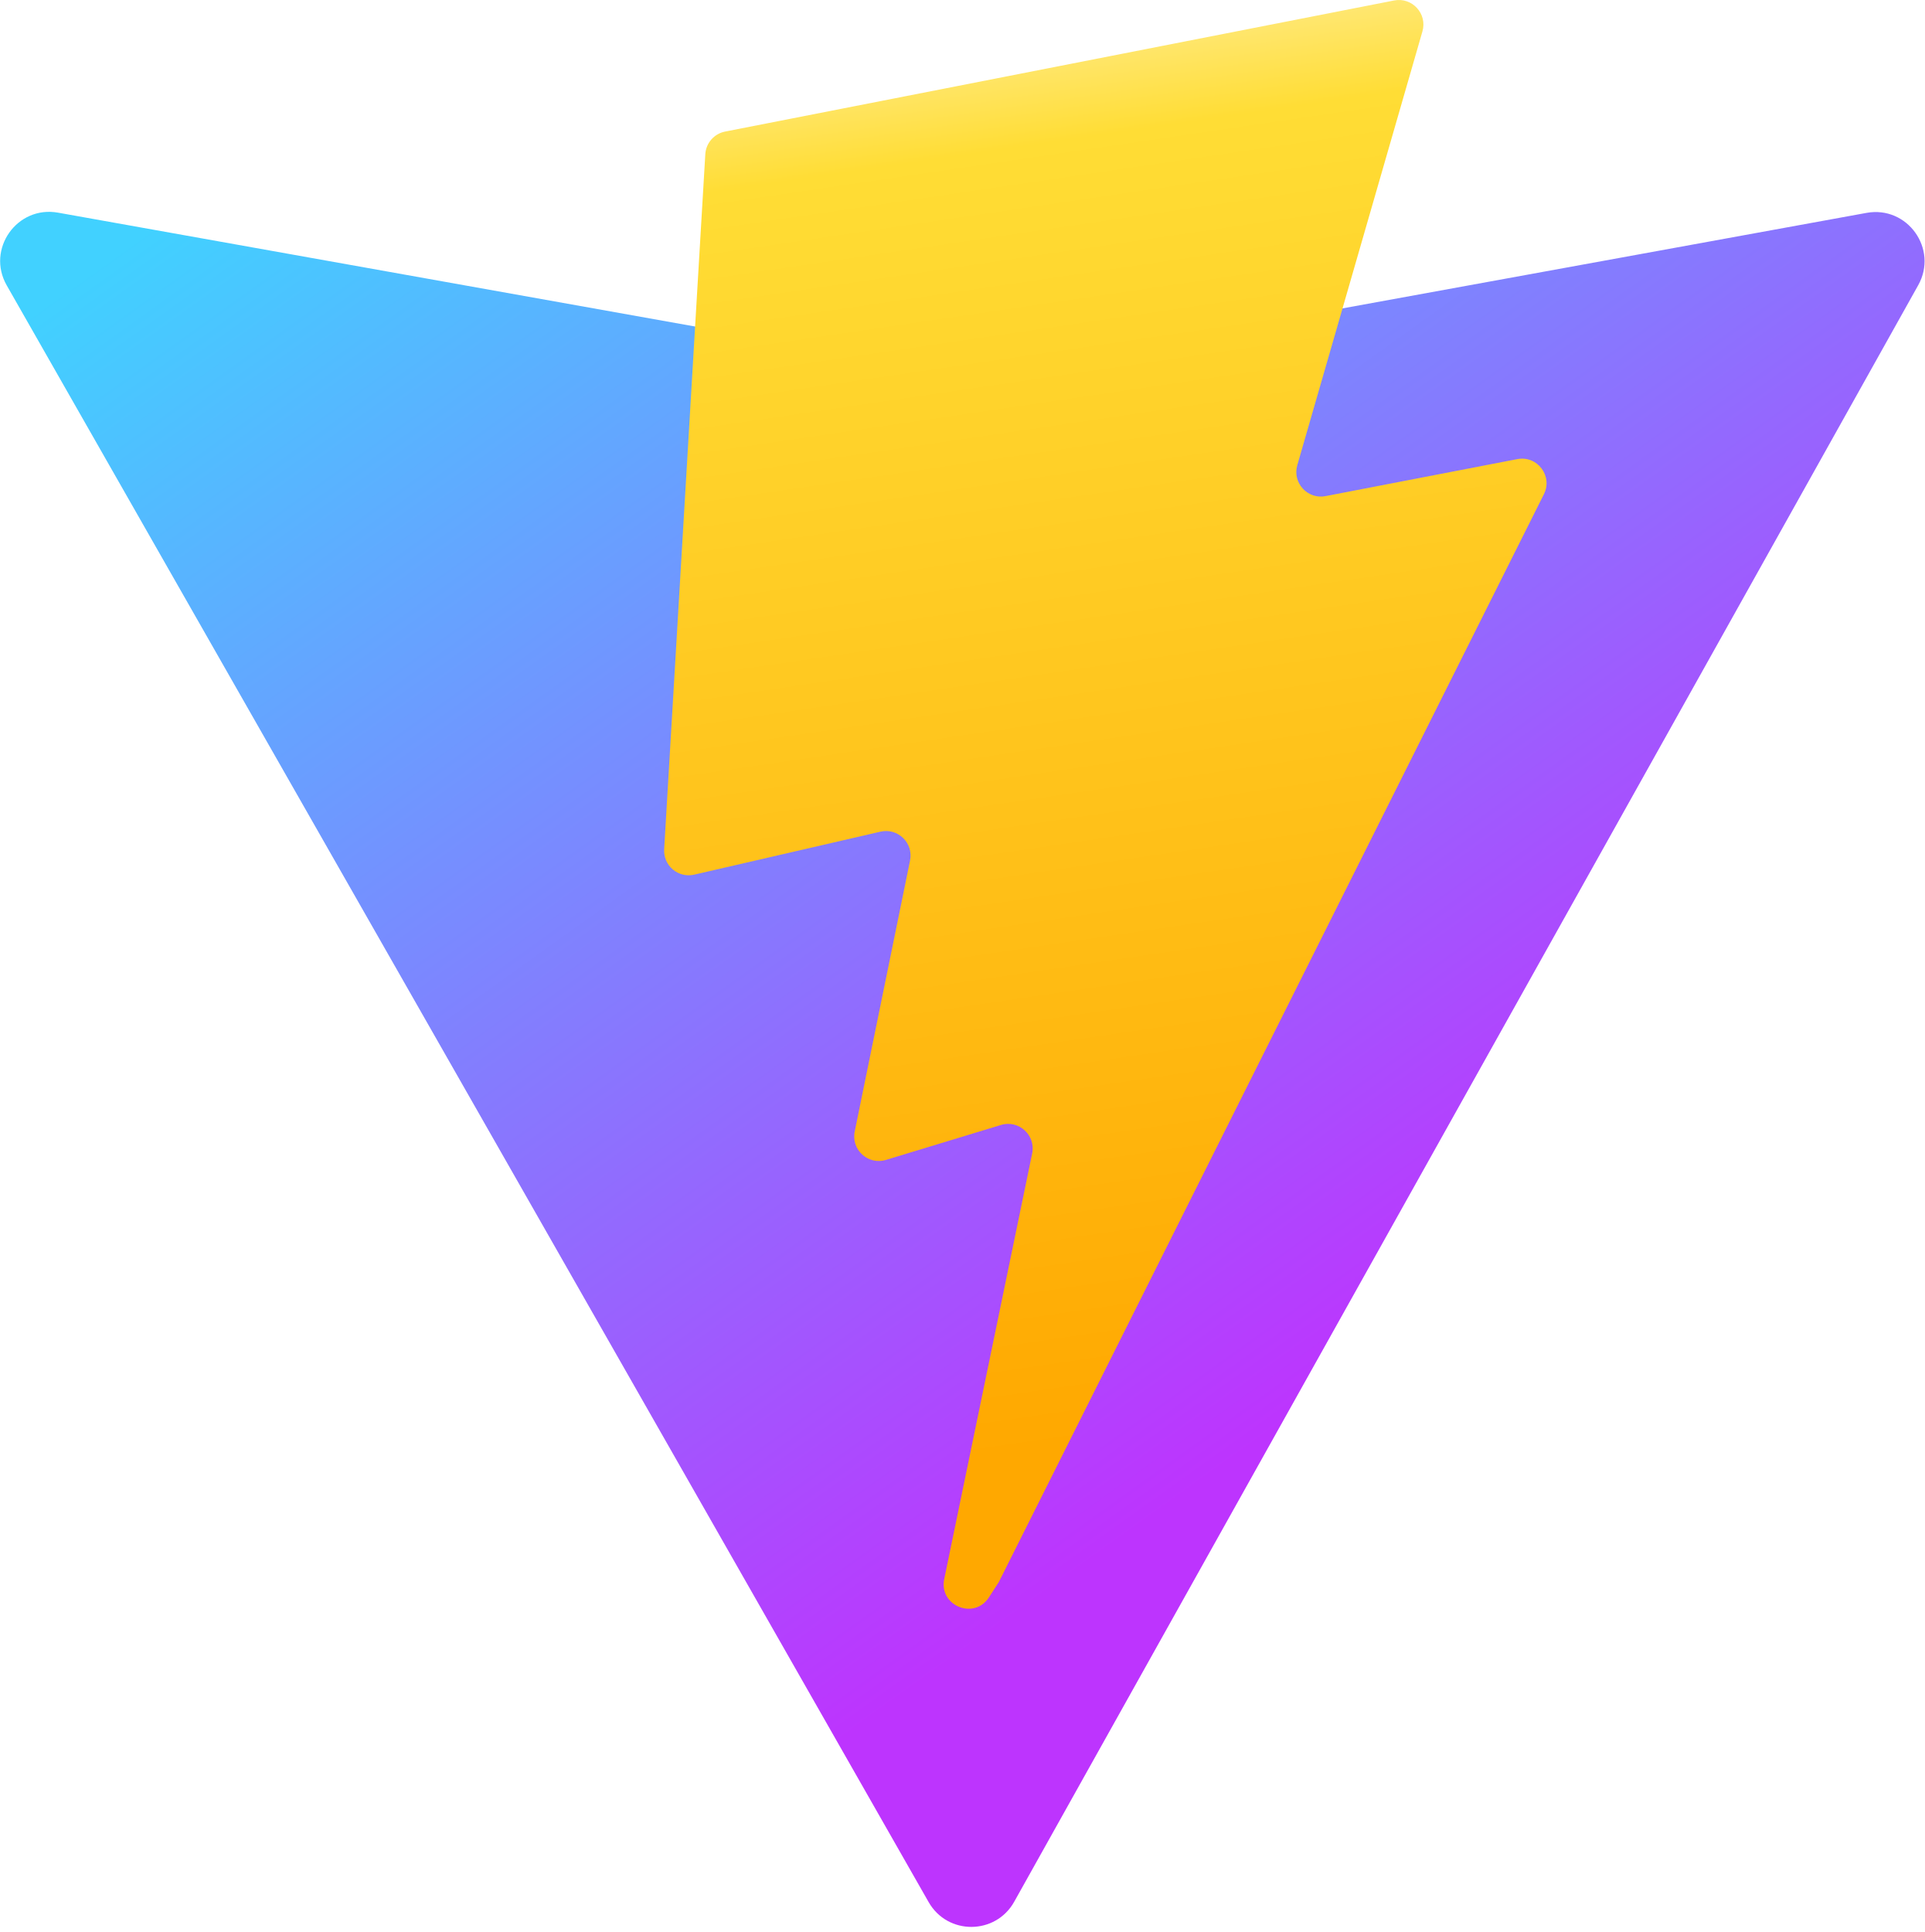
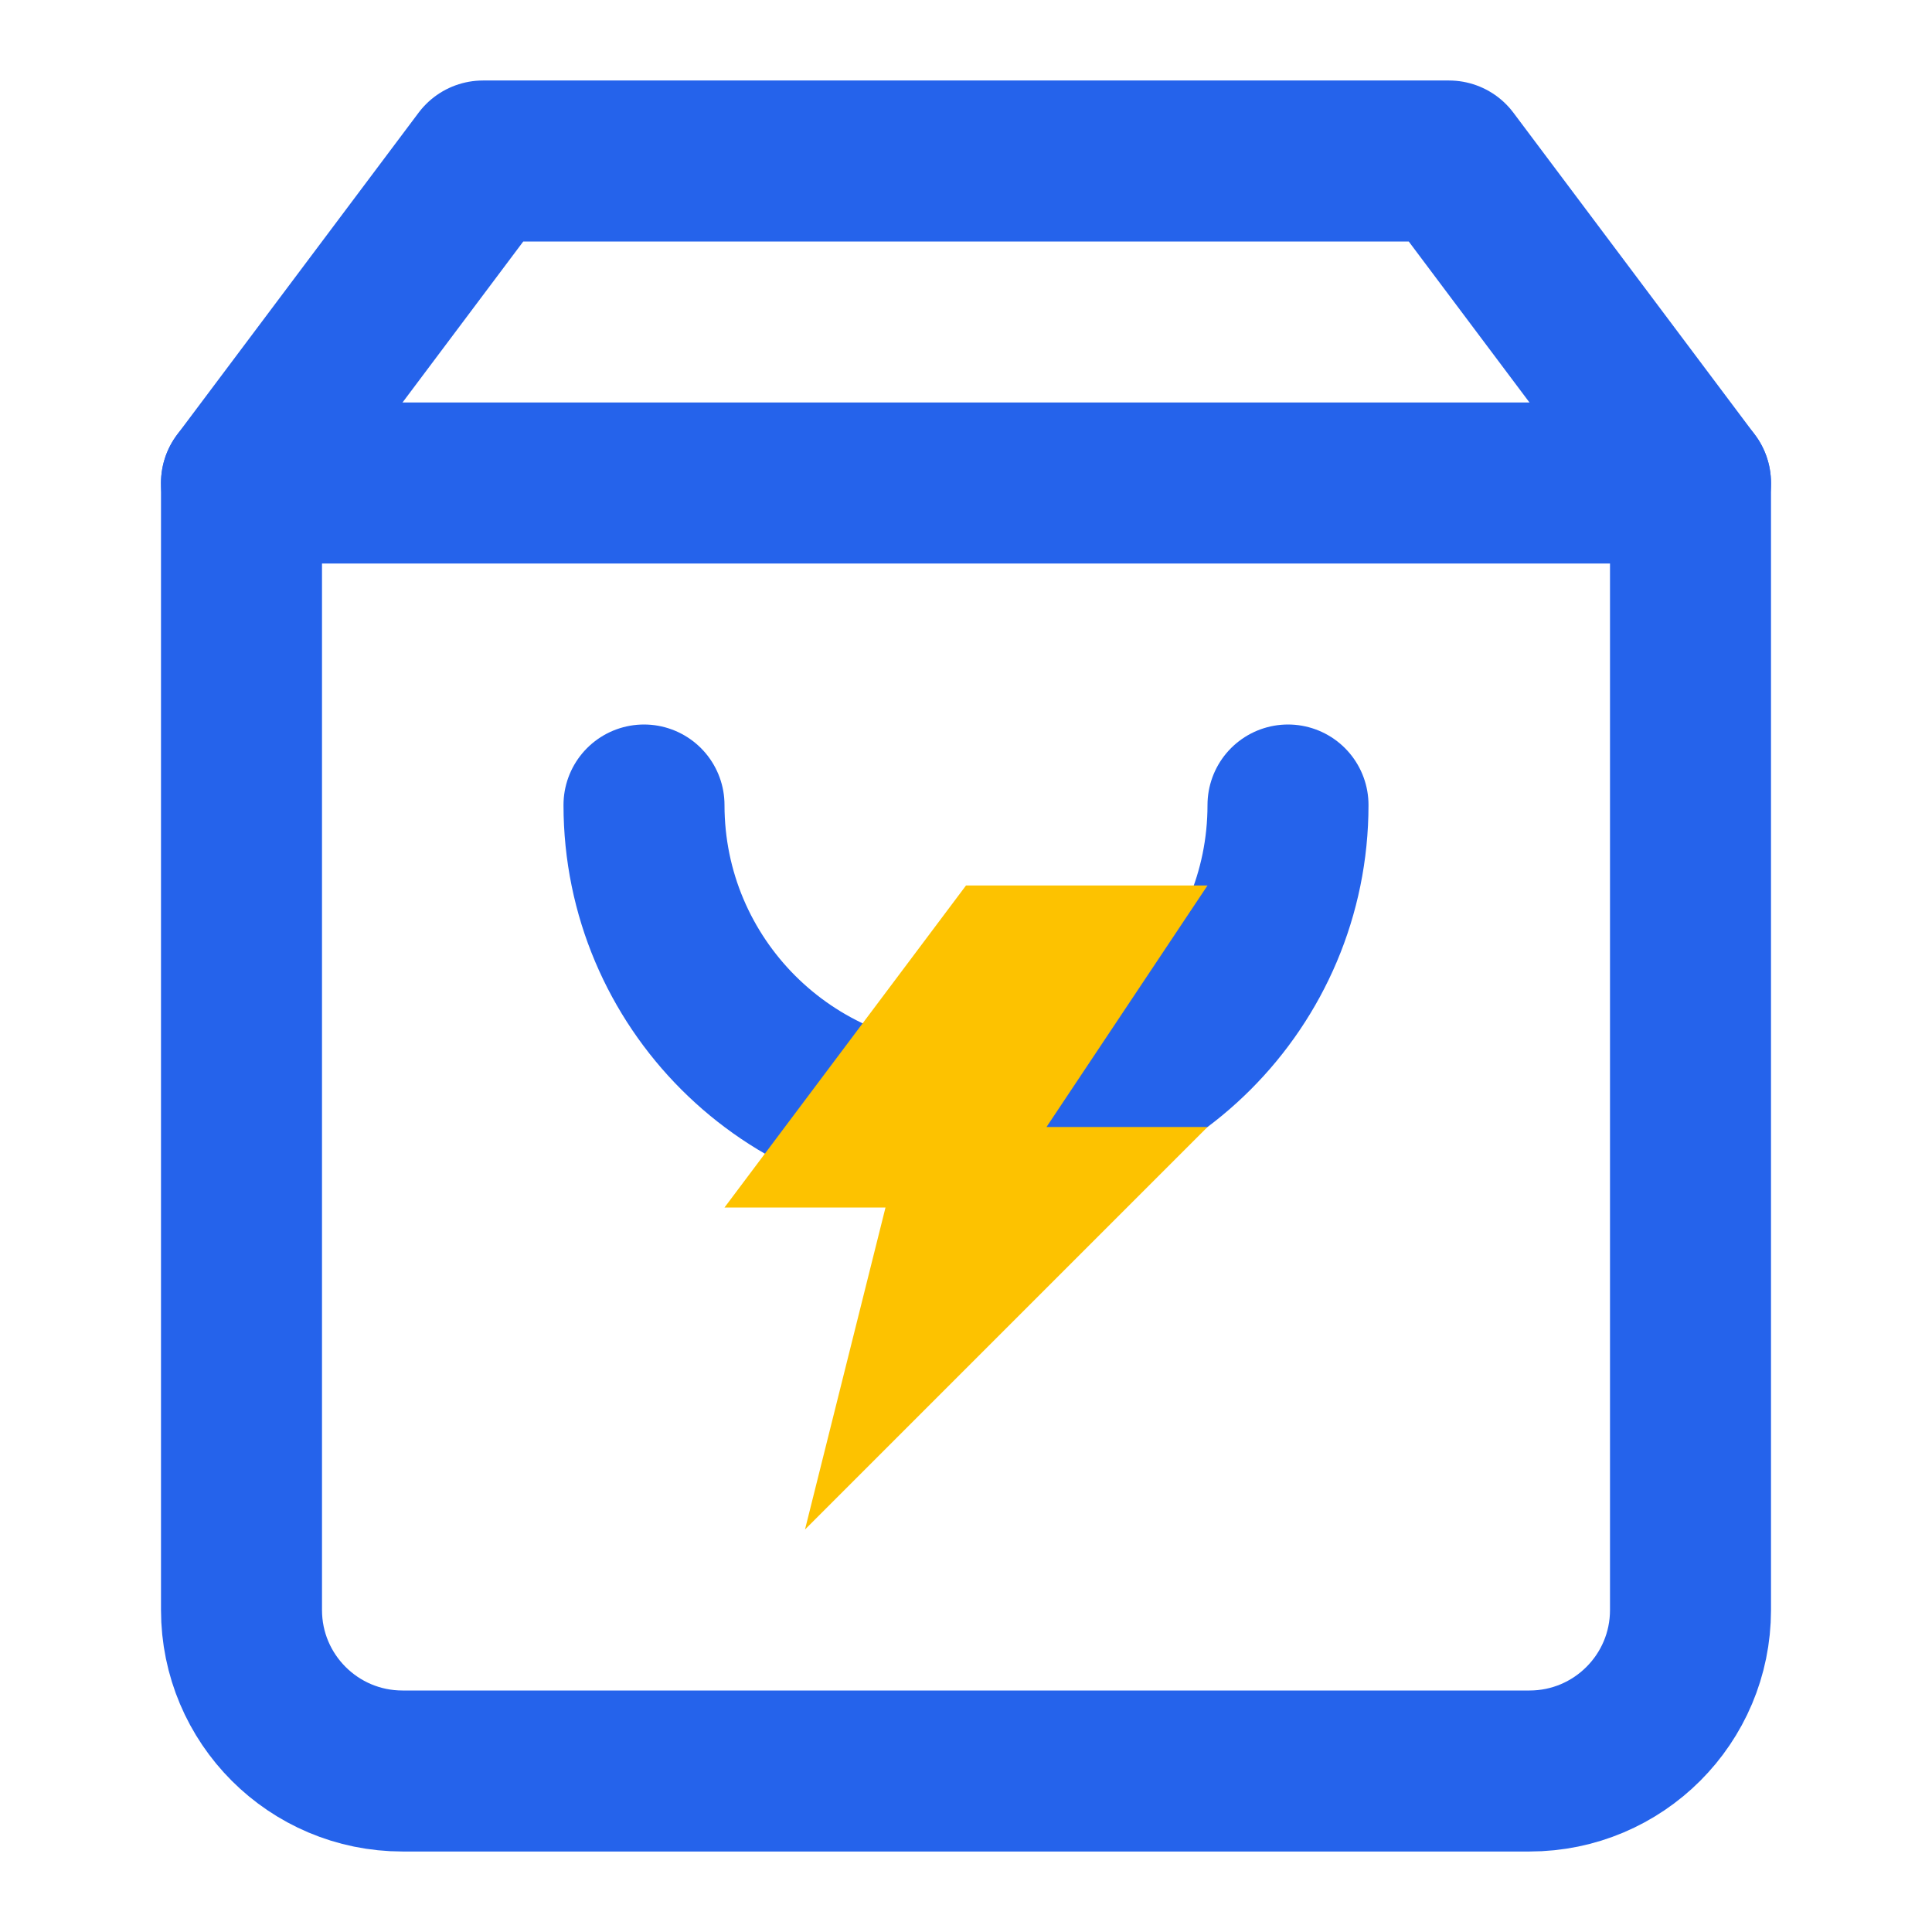
- <svg xmlns="http://www.w3.org/2000/svg" aria-hidden="true" role="img" class="iconify iconify--logos" width="31.88" height="32" preserveAspectRatio="xMidYMid meet" viewBox="0 0 256 257">
-   <defs>
-     <linearGradient id="IconifyId1813088fe1fbc01fb466" x1="-.828%" x2="57.636%" y1="7.652%" y2="78.411%">
-       <stop offset="0%" stop-color="#41D1FF" />
-       <stop offset="100%" stop-color="#BD34FE" />
-     </linearGradient>
-     <linearGradient id="IconifyId1813088fe1fbc01fb467" x1="43.376%" x2="50.316%" y1="2.242%" y2="89.03%">
-       <stop offset="0%" stop-color="#FFEA83" />
-       <stop offset="8.333%" stop-color="#FFDD35" />
-       <stop offset="100%" stop-color="#FFA800" />
-     </linearGradient>
-   </defs>
-   <path fill="url(#IconifyId1813088fe1fbc01fb466)" d="M255.153 37.938L134.897 252.976c-2.483 4.44-8.862 4.466-11.382.048L.875 37.958c-2.746-4.814 1.371-10.646 6.827-9.67l120.385 21.517a6.537 6.537 0 0 0 2.322-.004l117.867-21.483c5.438-.991 9.574 4.796 6.877 9.62Z" />
-   <path fill="url(#IconifyId1813088fe1fbc01fb467)" d="M185.432.063L96.44 17.501a3.268 3.268 0 0 0-2.634 3.014l-5.474 92.456a3.268 3.268 0 0 0 3.997 3.378l24.777-5.718c2.318-.535 4.413 1.507 3.936 3.838l-7.361 36.047c-.495 2.426 1.782 4.5 4.151 3.78l15.304-4.649c2.372-.72 4.652 1.36 4.15 3.788l-11.698 56.621c-.732 3.542 3.979 5.473 5.943 2.437l1.313-2.028l72.516-144.72c1.215-2.423-.88-5.186-3.54-4.672l-25.505 4.922c-2.396.462-4.435-1.77-3.759-4.114l16.646-57.705c.677-2.35-1.37-4.583-3.769-4.113Z" />
+ <svg xmlns="http://www.w3.org/2000/svg" viewBox="0 0 24 24" fill="none" stroke="#2563eb" stroke-width="2" stroke-linecap="round" stroke-linejoin="round">
+   <path d="M6 2L3 6v14a2 2 0 0 0 2 2h14a2 2 0 0 0 2-2V6l-3-4z" />
+   <line x1="3" y1="6" x2="21" y2="6" />
+   <path d="M16 10a4 4 0 0 1-8 0" />
+   <polygon points="12 11 9 15 11 15 10 19 15 14 13 14 15 11" fill="#fdc200" stroke="none" />
</svg>
